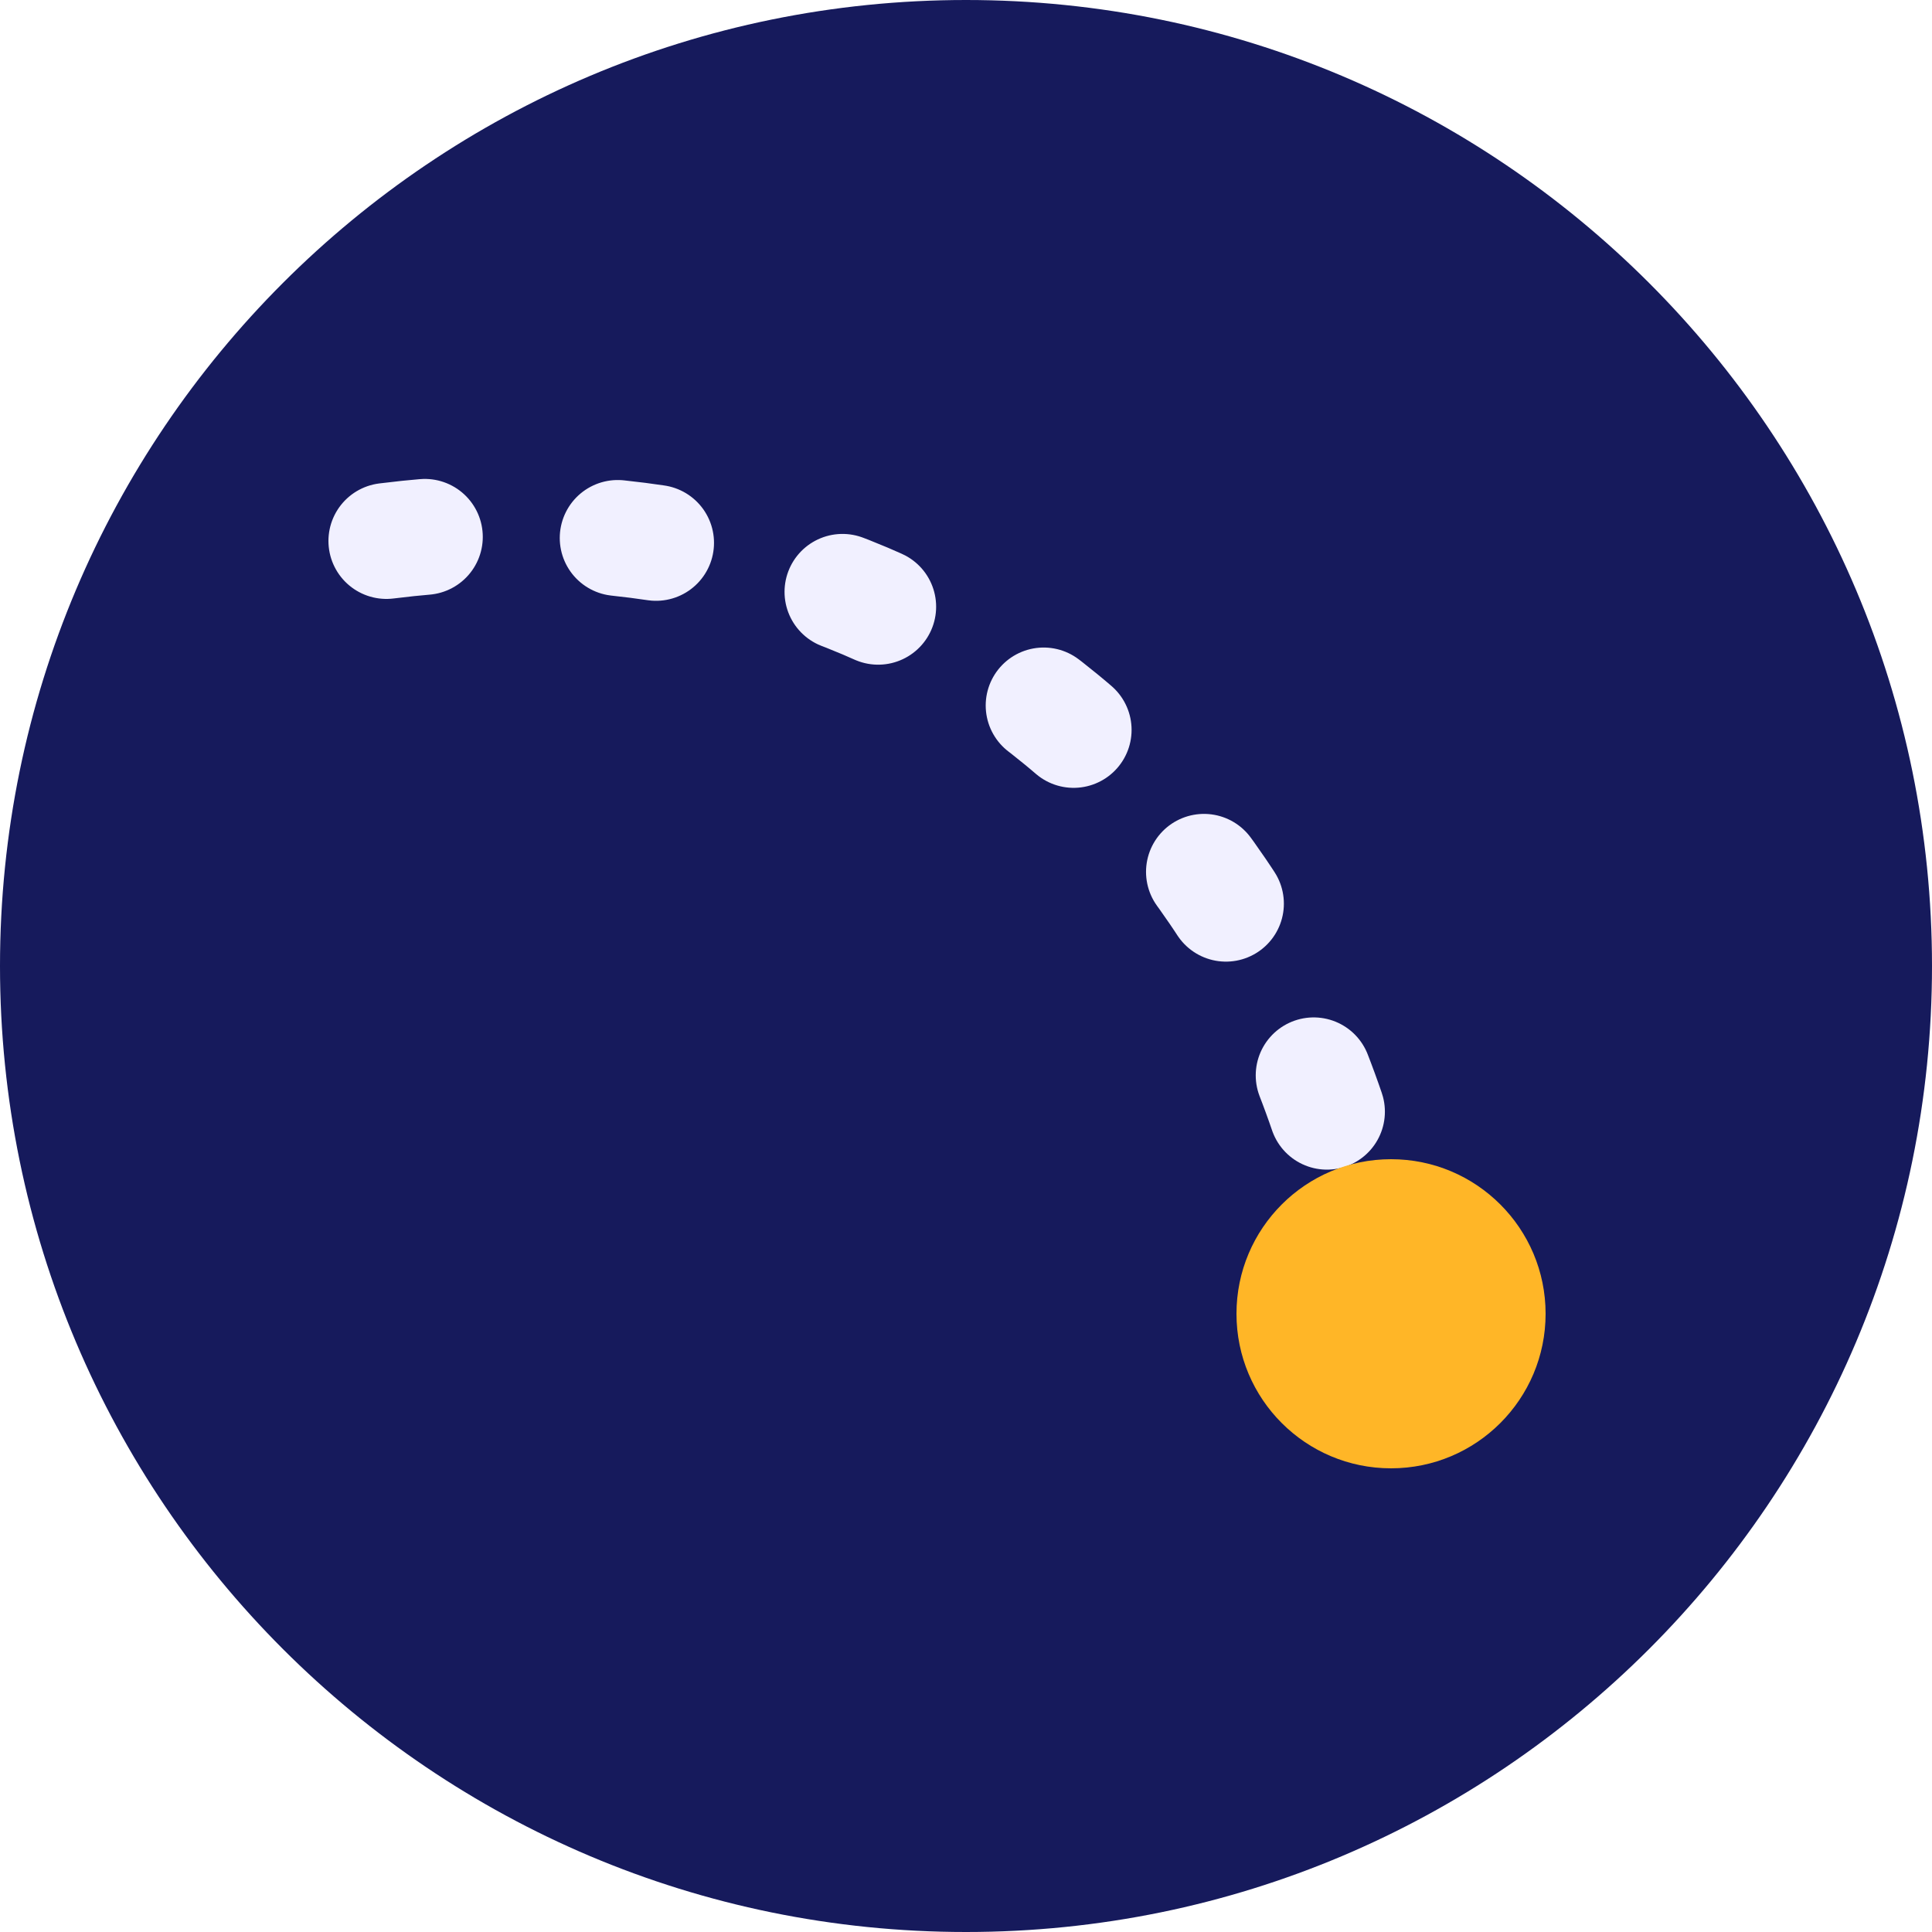
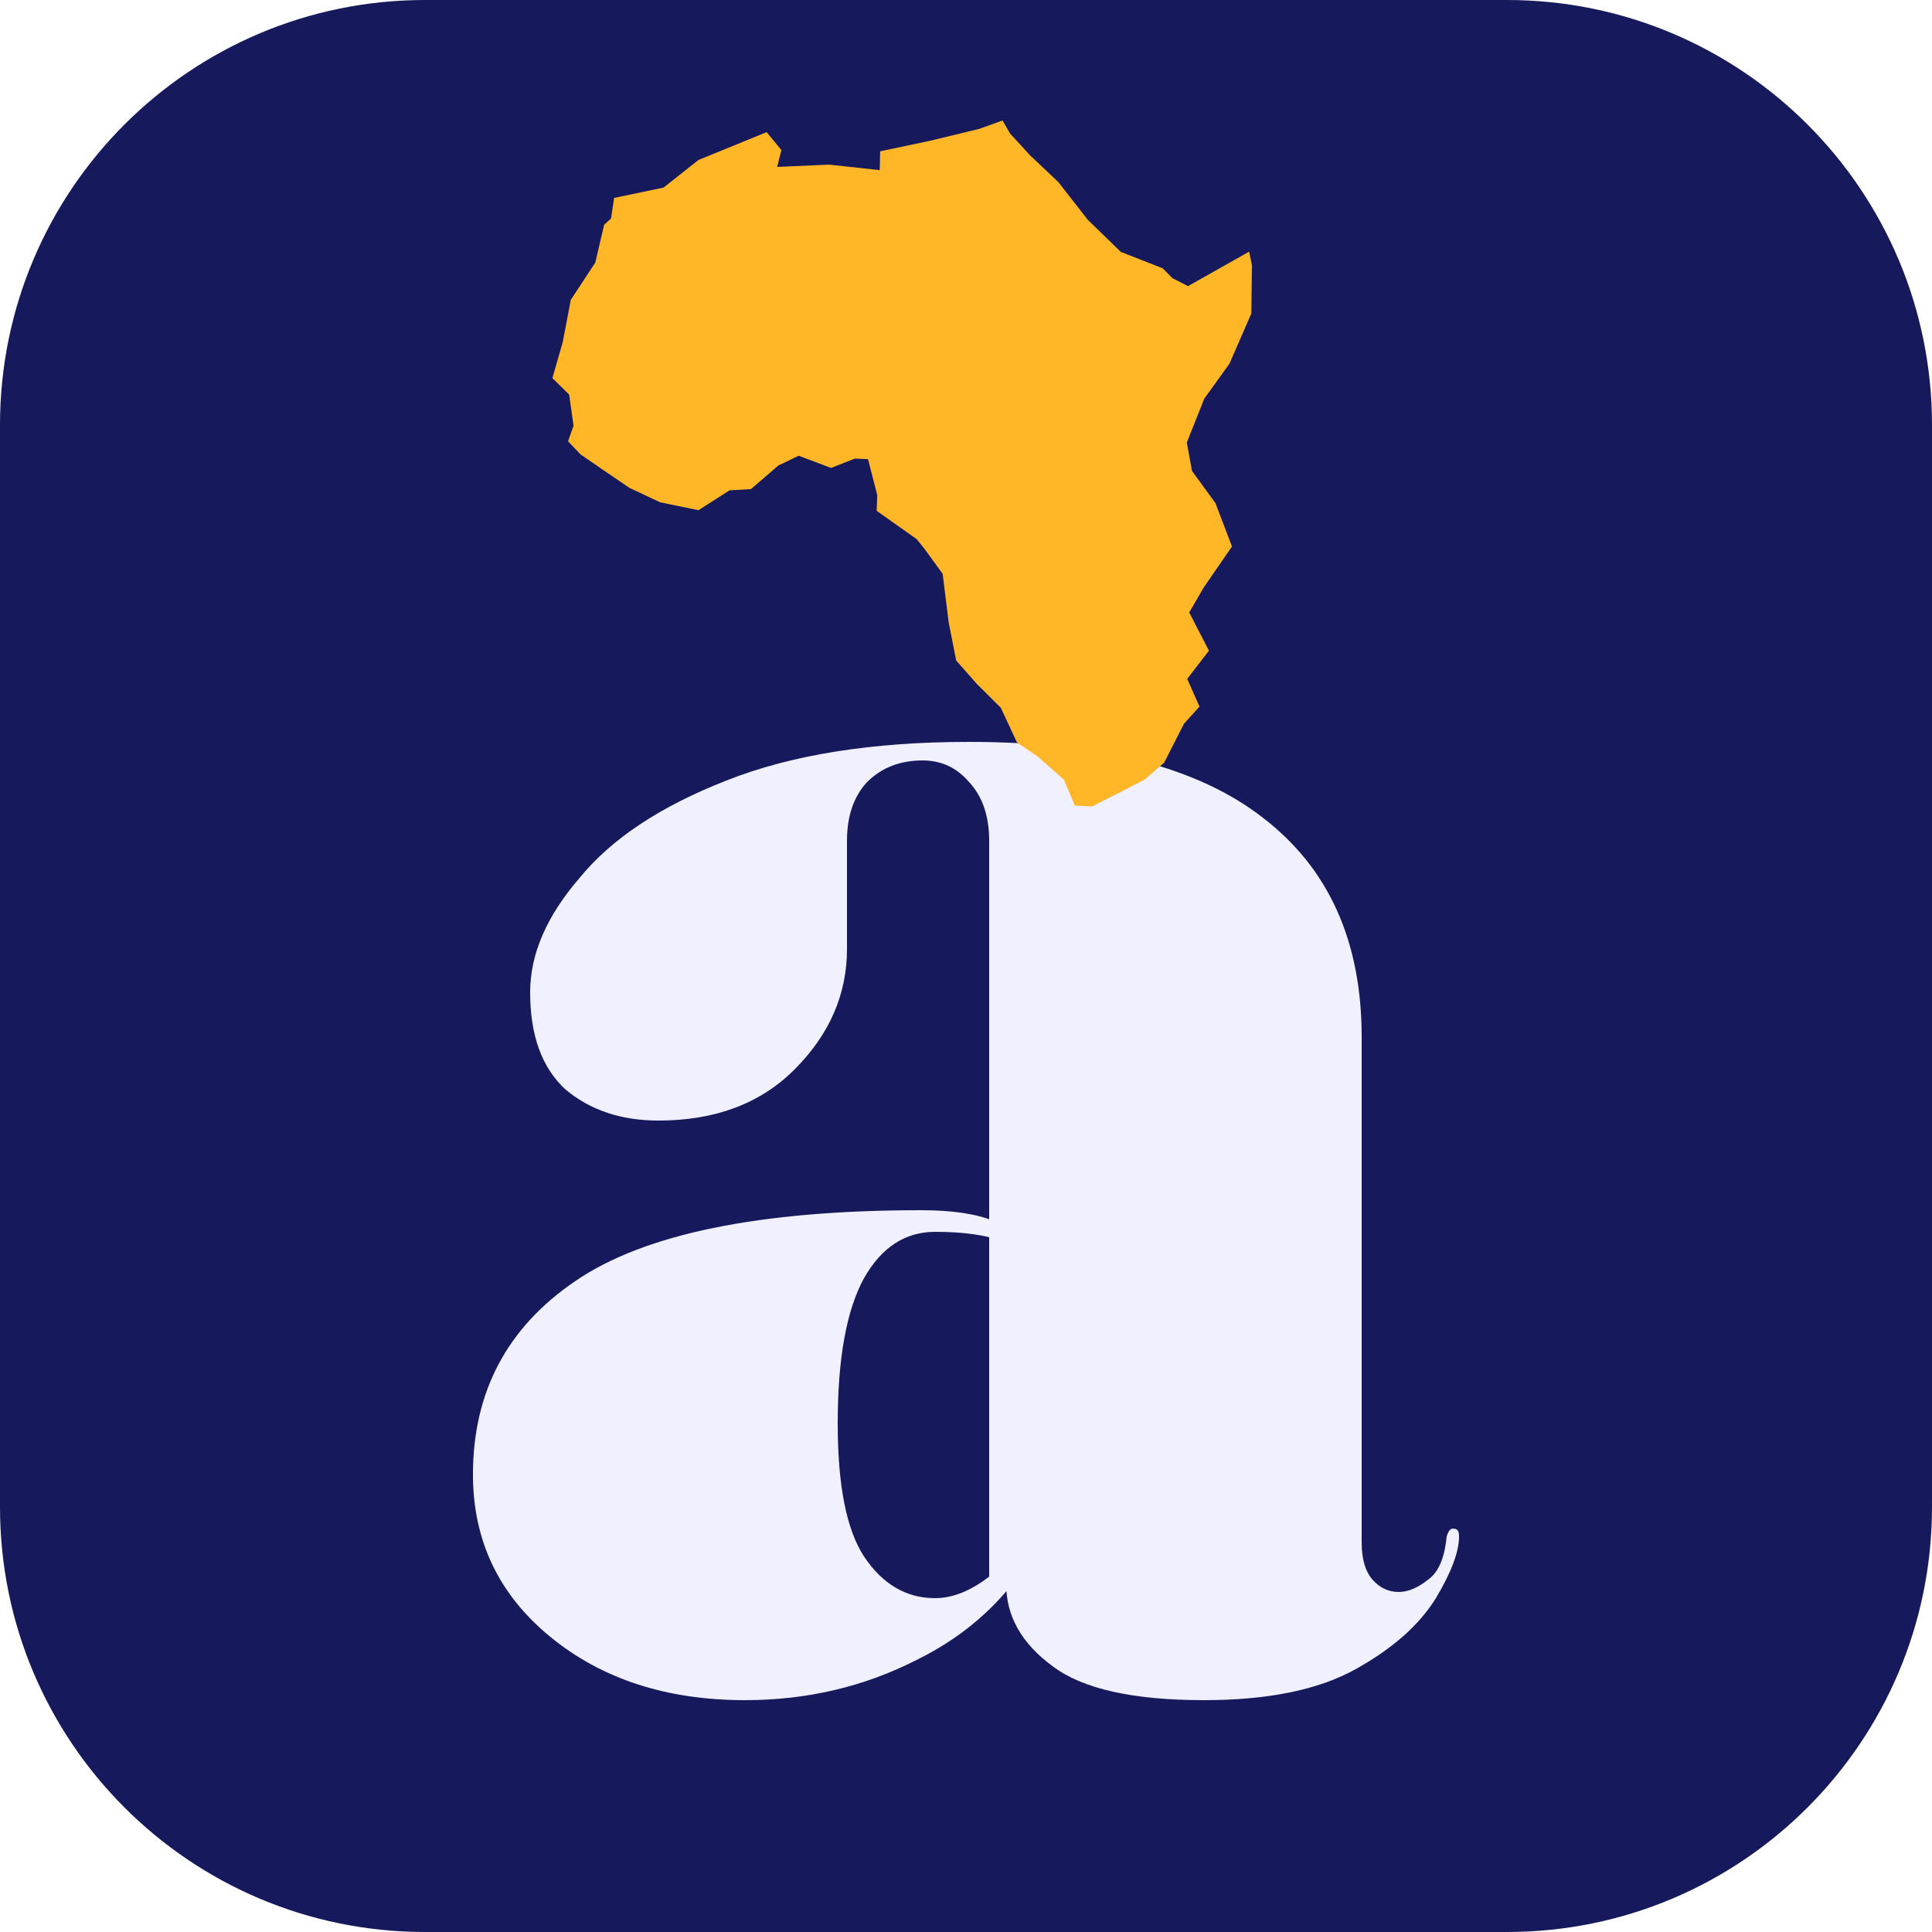
<svg xmlns="http://www.w3.org/2000/svg" viewBox="0 0 100 100">
-   <circle cx="50" cy="50" r="50" fill="#161a5c" />
-   <path d="M20 28 C 44 25, 64 38, 70 62" fill="none" stroke="#f1f0ff" stroke-width="6" stroke-linecap="round" stroke-dasharray="2 10" />
-   <circle cx="72" cy="68" r="8" fill="#ffb627" />
+   <rect width="100" height="100" rx="22" fill="#161a5c" />
+   <path transform="translate(50 88) scale(0.8) translate(-50 -86)" fill="#f1f0ff" d="M52.6 78.5V77.6L51.5 78.7V30.4Q51.5 28.0 50.2 26.6Q49.0 25.2 47.2 25.2Q45.0 25.2 43.6 26.6Q42.3 28.0 42.3 30.4V37.4Q42.3 41.8 38.9 45.2Q35.6 48.5 30.1 48.5Q26.5 48.5 24.1 46.5Q21.8 44.4 21.8 40.2Q21.8 36.5 25.0 32.8Q28.1 29.0 34.5 26.5Q40.8 24.0 50.2 24.0Q62.9 24.0 69.2 28.9Q75.6 33.8 75.6 43.1V75.8Q75.6 77.4 76.3 78.2Q77.0 79.0 78.0 79.0Q78.9 79.0 79.9 78.2Q80.9 77.5 81.1 75.4Q81.2 75.1 81.3 75.0Q81.4 74.9 81.5 74.9Q81.7 74.9 81.8 75.0Q81.9 75.1 81.9 75.4Q81.9 76.9 80.4 79.4Q78.8 82.0 75.2 84.0Q71.6 86.0 65.4 86.0Q58.5 86.0 55.6 83.8Q52.6 81.6 52.6 78.5ZM18.1 71.4Q18.1 63.4 24.7 58.9Q31.4 54.3 47.1 54.3Q50.1 54.3 51.8 55.0Q53.4 55.6 54.9 56.7L54.2 57.3Q52.6 56.3 51.3 56.0Q49.9 55.7 48.0 55.7Q45.1 55.7 43.4 58.7Q41.7 61.8 41.7 68.1Q41.7 74.1 43.4 76.7Q45.2 79.4 48.0 79.4Q49.5 79.4 51.1 78.3Q52.7 77.2 53.6 75.5L54.6 76.1Q51.9 80.9 46.8 83.4Q41.7 86.0 35.7 86.0Q28.1 86.0 23.1 81.9Q18.1 77.8 18.1 71.4Z" />
+   <path transform="translate(29 4) scale(0.4) rotate(-18 50 50)" fill="#ffb627" d="M19.7 4.0 L26.2 4.7 L31.6 2.7 L41.1 2.0 L42.2 4.8 L41.0 6.7 L47.5 8.5 L53.5 11.2 L54.3 8.9 L60.9 9.6 L67.4 10.1 L70.6 10.0 L71.0 11.9 L72.6 15.4 L75.0 19.8 L77.1 25.6 L79.9 30.9 L84.4 34.6 L85.2 36.2 L86.8 37.8 L95.7 36.0 L95.5 37.8 L93.5 43.7 L88.8 49.0 L84.3 52.3 L80.4 57.0 L79.9 60.7 L81.5 65.6 L81.8 71.6 L76.7 75.5 L73.9 78.0 L74.8 83.5 L71.0 86.1 L71.4 90.0 L68.8 91.5 L64.8 95.5 L61.7 96.8 L54.2 98.0 L52.1 97.2 L51.8 93.6 L49.5 89.7 L47.5 87.1 L46.9 82.2 L44.9 78.3 L43.3 74.6 L43.9 69.6 L45.1 63.4 L43.9 59.7 L43.3 58.1 L39.5 53.0 L40.2 51.1 L40.5 46.3 L38.9 45.7 L35.6 45.9 L32.1 43.1 L29.2 43.5 L24.9 45.3 L22.2 44.6 L17.6 45.8 L13.2 43.3 L10.0 40.3 L7.6 37.2 L5.3 34.2 L4.3 32.1 L5.6 30.4 L6.3 26.4 L4.9 23.7 L7.6 19.7 L10.3 14.8 L14.8 11.2 L17.4 6.9 L18.5 6.4 Z" />
</svg>
